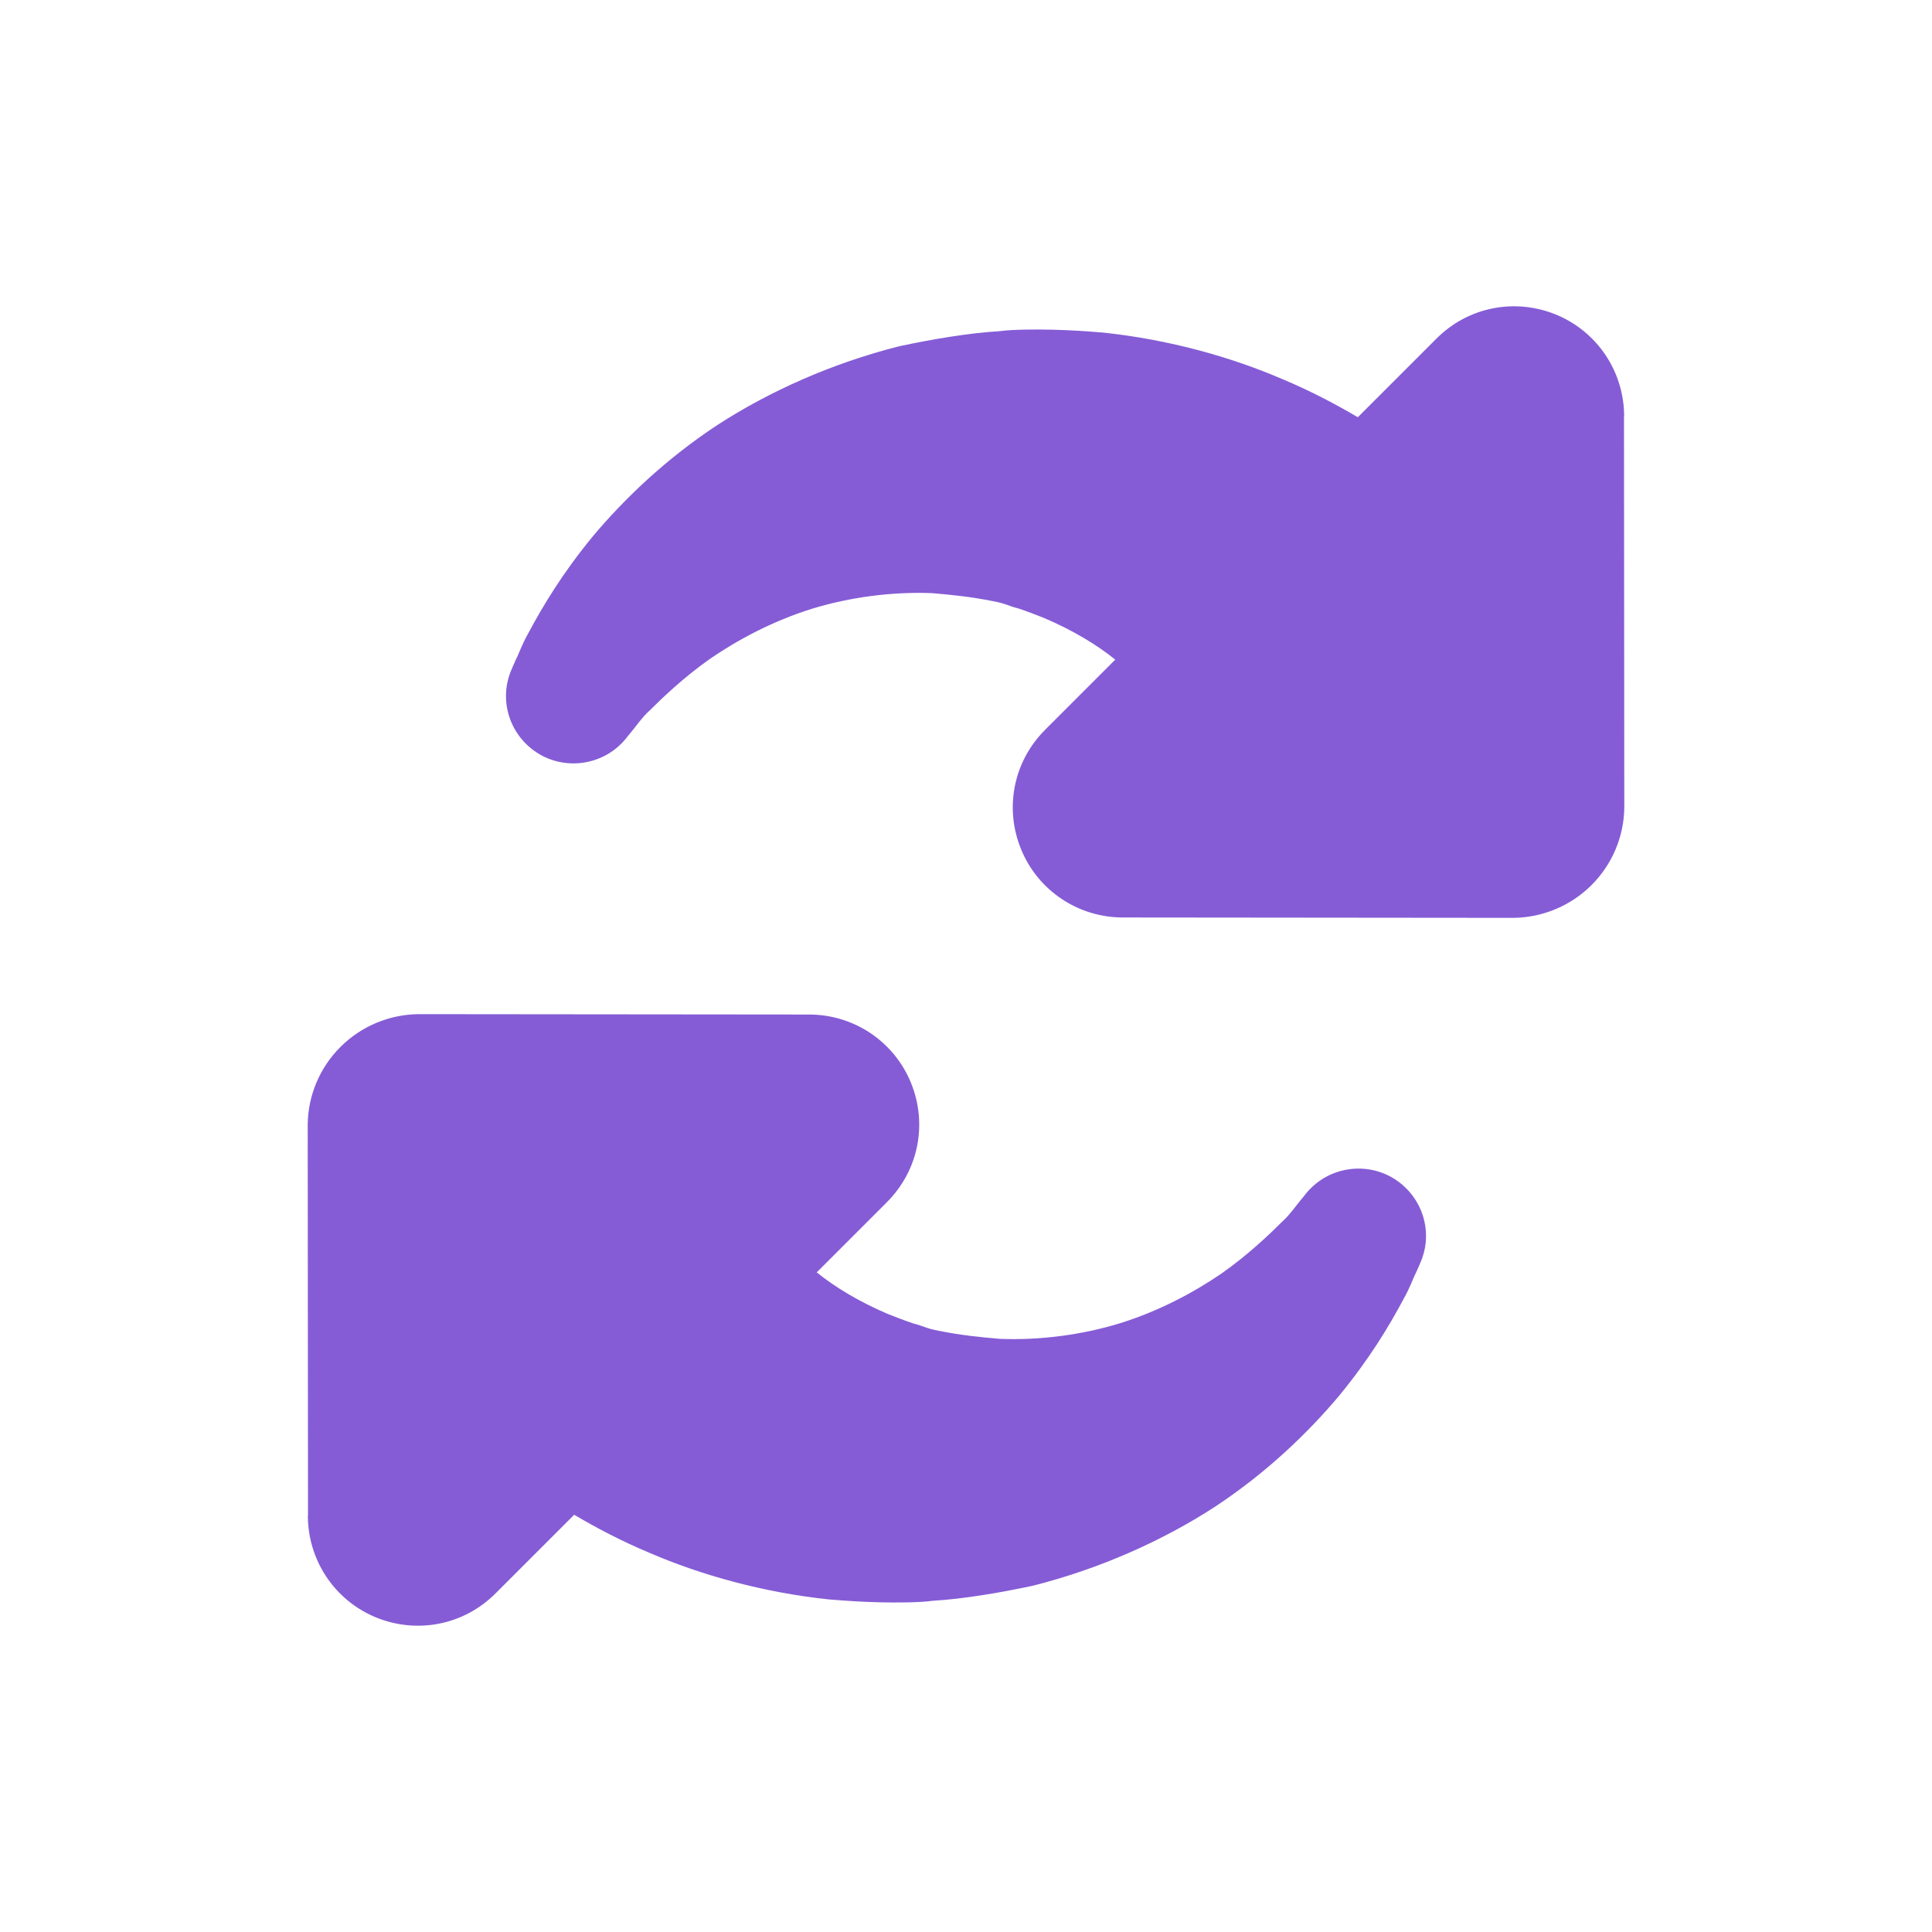
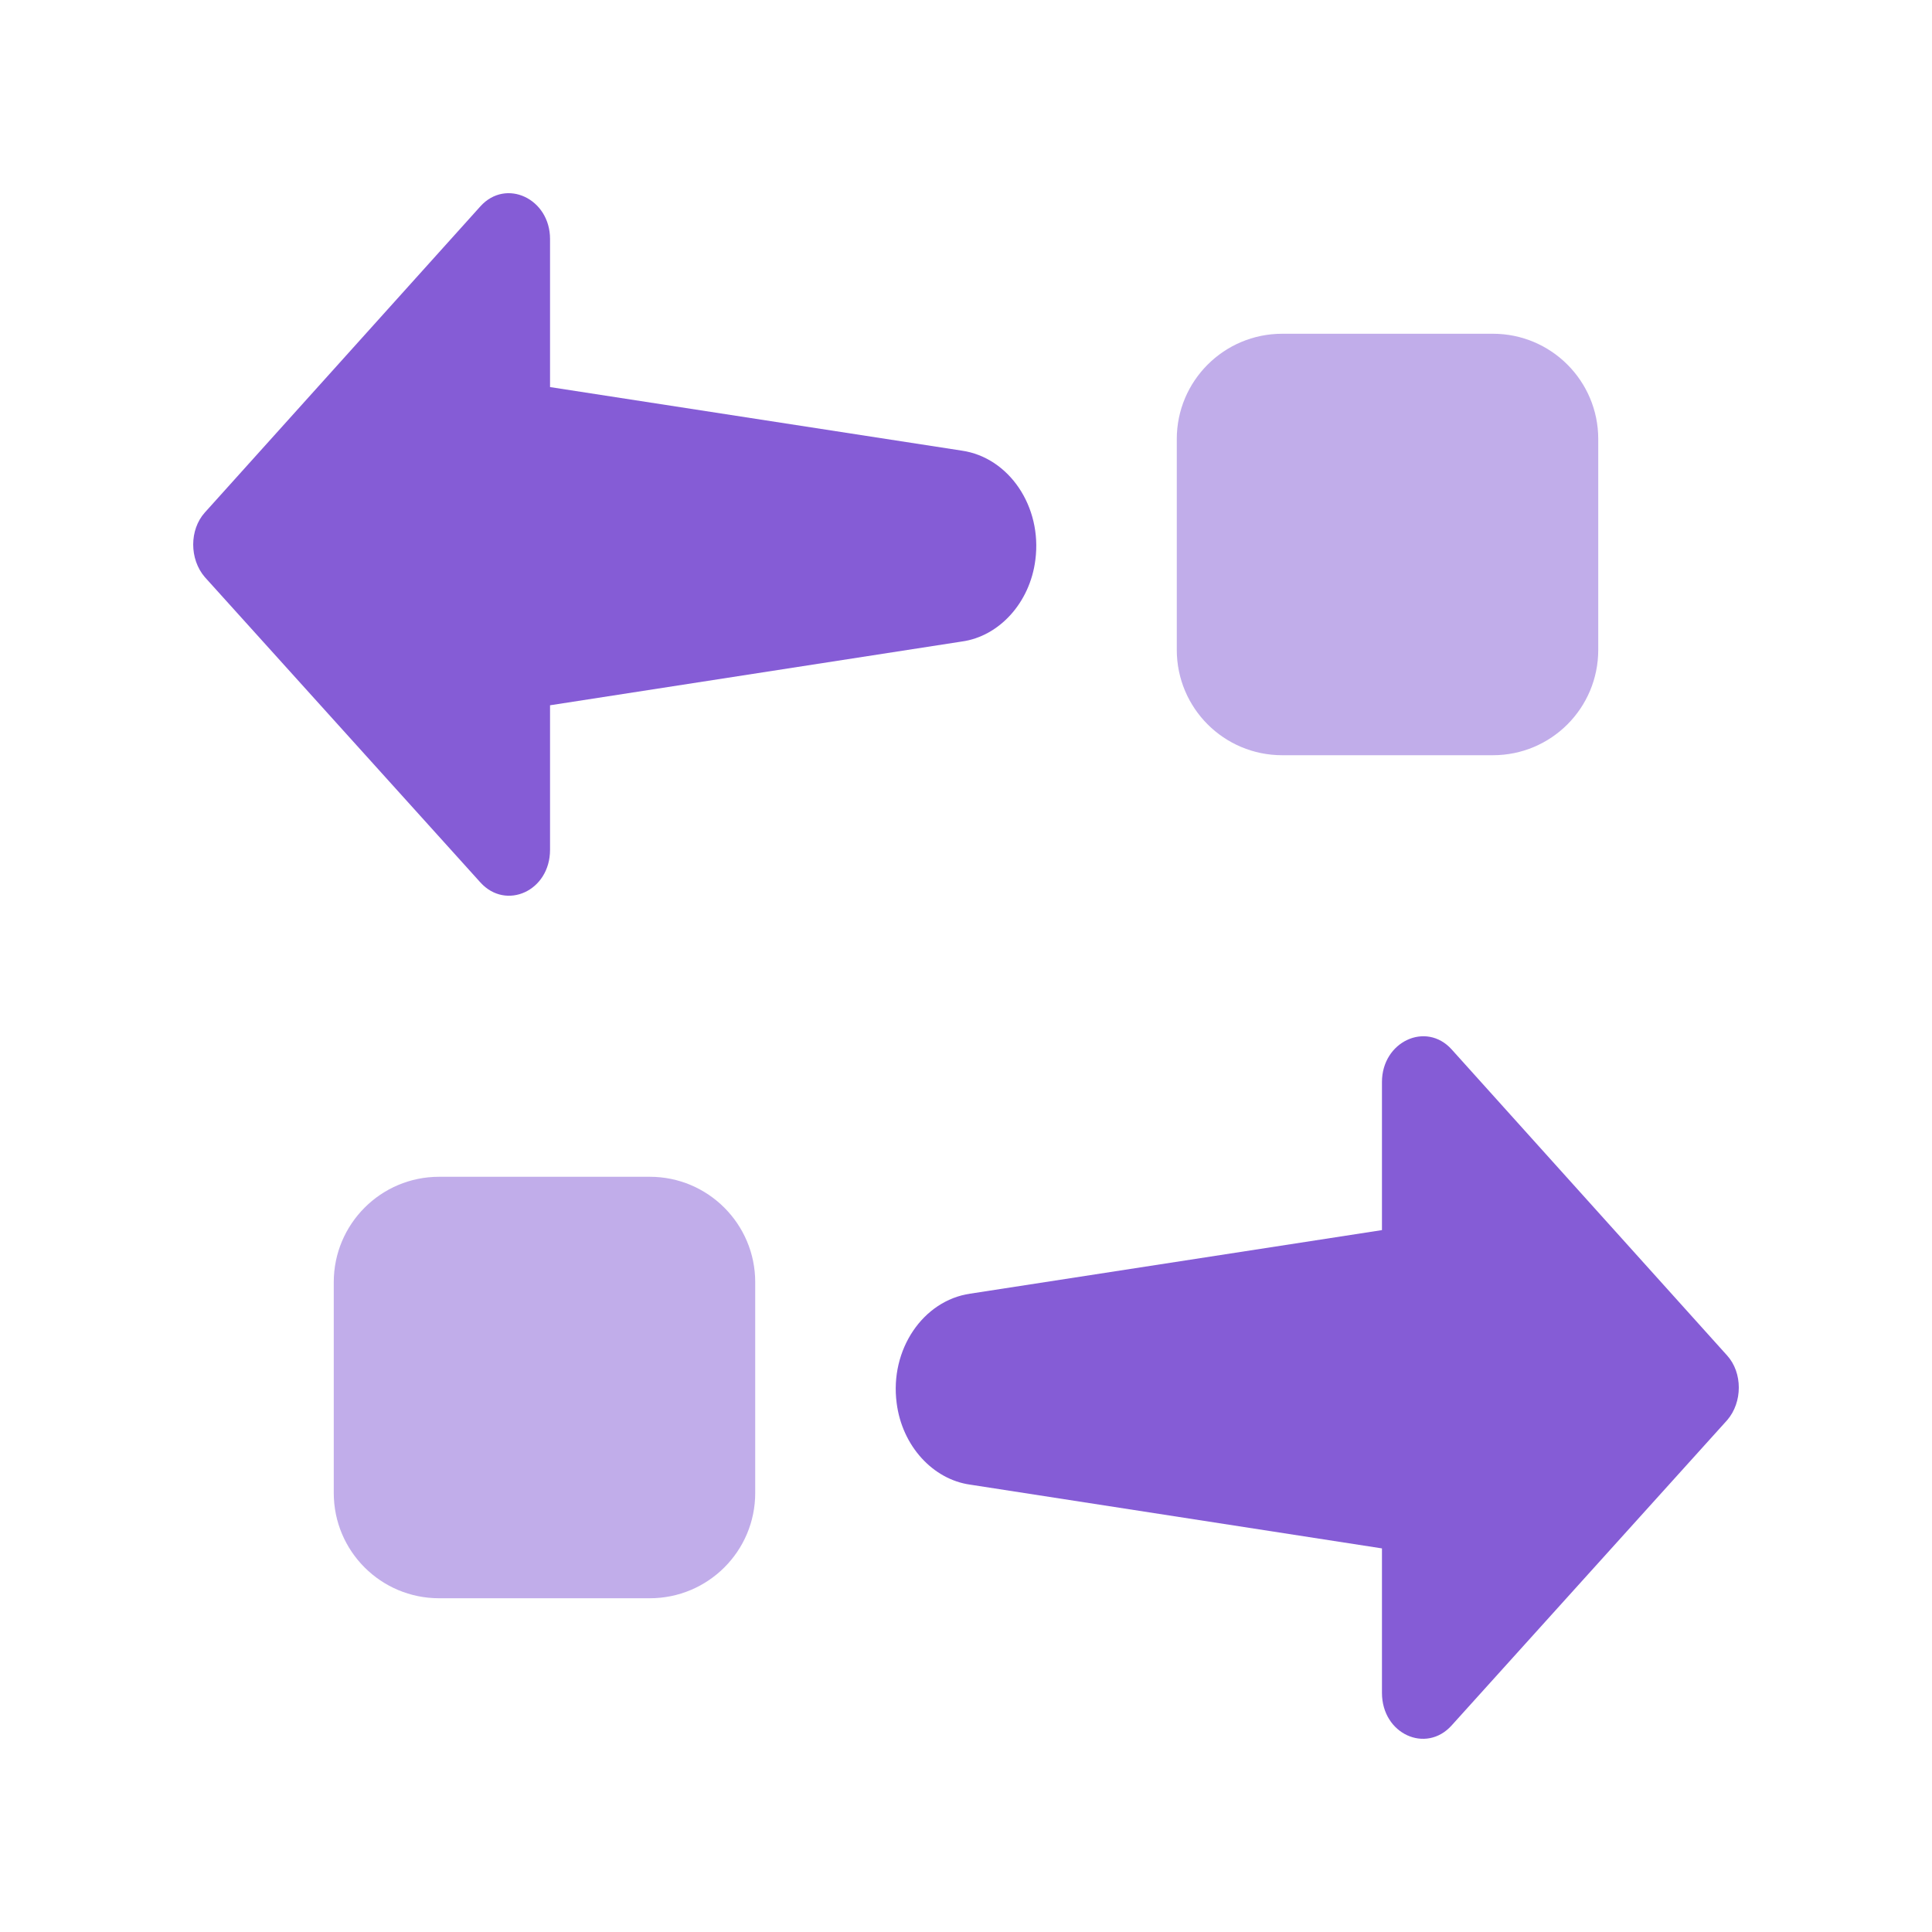
- <svg xmlns="http://www.w3.org/2000/svg" version="1.1" width="26" height="26" viewBox="0,0,26,26">
-   <g transform="translate(-227,-167)">
-     <g stroke="none" stroke-miterlimit="10">
-       <path d="M227,193v-26h26v26z" fill="none" fill-rule="nonzero" stroke-width="0" />
-       <path d="M248.855,172.605l0.004,5.262c-0.004,0.391 -0.163,0.767 -0.441,1.044c-0.277,0.277 -0.653,0.435 -1.044,0.441l-5.261,-0.005c-0.604,0 -1.143,-0.361 -1.371,-0.916c-0.228,-0.554 -0.104,-1.183 0.322,-1.609l0.945,-0.945c-0.252,-0.203 -0.574,-0.396 -0.955,-0.559c-0.113,-0.045 -0.228,-0.089 -0.346,-0.129c-0.144,-0.035 -0.163,-0.065 -0.346,-0.099c-0.297,-0.059 -0.54,-0.084 -0.822,-0.108c-0.544,-0.02 -1.103,0.054 -1.618,0.212c-0.52,0.163 -0.985,0.411 -1.361,0.668c-0.366,0.257 -0.658,0.54 -0.827,0.708c-0.089,0.079 -0.178,0.208 -0.228,0.267c-0.054,0.064 -0.084,0.104 -0.084,0.104c-0.317,0.386 -0.891,0.445 -1.277,0.129c-0.327,-0.267 -0.421,-0.708 -0.257,-1.069c0,0 0.02,-0.049 0.054,-0.124c0.045,-0.084 0.069,-0.178 0.168,-0.356c0.193,-0.361 0.455,-0.802 0.871,-1.307c0.416,-0.495 0.975,-1.035 1.674,-1.495c0.702,-0.455 1.544,-0.831 2.445,-1.059c0.441,-0.094 0.931,-0.178 1.351,-0.203c0.173,-0.025 0.51,-0.025 0.713,-0.02c0.233,0.005 0.455,0.02 0.684,0.039c0.895,0.095 1.727,0.332 2.405,0.624c0.391,0.163 0.733,0.346 1.02,0.515l1.059,-1.059c0.426,-0.426 1.054,-0.549 1.609,-0.322c0.554,0.228 0.916,0.767 0.916,1.371" fill="#855cd6" fill-rule="evenodd" stroke-width="1" />
-       <path d="M231.145,187.395l-0.004,-5.262c0.004,-0.391 0.163,-0.767 0.441,-1.044c0.277,-0.277 0.653,-0.435 1.044,-0.441l5.261,0.005c0.604,0 1.143,0.361 1.371,0.916c0.228,0.554 0.104,1.183 -0.322,1.609l-0.945,0.945c0.252,0.203 0.574,0.396 0.955,0.559c0.113,0.045 0.228,0.089 0.346,0.129c0.144,0.035 0.163,0.065 0.346,0.099c0.297,0.059 0.54,0.084 0.822,0.108c0.544,0.02 1.103,-0.054 1.618,-0.212c0.52,-0.163 0.985,-0.411 1.361,-0.668c0.366,-0.257 0.658,-0.54 0.827,-0.708c0.089,-0.079 0.178,-0.208 0.228,-0.267c0.054,-0.064 0.084,-0.104 0.084,-0.104c0.317,-0.386 0.891,-0.445 1.277,-0.129c0.327,0.267 0.421,0.708 0.257,1.069c0,0 -0.02,0.05 -0.054,0.124c-0.045,0.084 -0.069,0.178 -0.168,0.356c-0.193,0.361 -0.455,0.802 -0.871,1.307c-0.416,0.495 -0.975,1.035 -1.674,1.495c-0.702,0.455 -1.544,0.831 -2.445,1.059c-0.441,0.094 -0.931,0.178 -1.351,0.203c-0.173,0.025 -0.51,0.025 -0.713,0.02c-0.233,-0.005 -0.455,-0.02 -0.684,-0.039c-0.895,-0.095 -1.727,-0.332 -2.405,-0.624c-0.391,-0.163 -0.733,-0.346 -1.02,-0.515l-1.059,1.059c-0.426,0.426 -1.054,0.549 -1.609,0.322c-0.554,-0.228 -0.916,-0.767 -0.916,-1.371" fill="#855cd6" fill-rule="evenodd" stroke-width="1" />
+ <svg xmlns="http://www.w3.org/2000/svg" width="20px" height="20px" viewBox="0 0 20 20" version="1.1">
+   <defs />
+   <g id="swap" stroke="none" stroke-width="1" fill="none" fill-rule="evenodd">
+     <g id="Swap-v2" transform="translate(2, 2)" fill="#855CD6">
+       <path d="M3.694,2.007 L7.957,2.665 C8.445,2.736 8.79,3.244 8.718,3.796 C8.662,4.241 8.342,4.588 7.957,4.641 L3.694,5.301 L3.694,6.797 C3.694,7.224 3.238,7.428 2.973,7.135 L0.12,3.974 C-0.04,3.788 -0.04,3.484 0.12,3.306 L2.973,0.136 C3.238,-0.158 3.694,0.056 3.694,0.474 L3.694,2.007 Z M12.306,10.734 L12.306,9.201 C12.306,8.783 12.762,8.57 13.027,8.863 L15.88,12.033 C16.04,12.211 16.04,12.515 15.88,12.701 L13.027,15.862 C12.762,16.156 12.306,15.951 12.306,15.524 L12.306,14.029 L8.043,13.369 C7.658,13.315 7.338,12.969 7.282,12.523 C7.21,11.971 7.555,11.463 8.043,11.392 L12.306,10.734 Z" id="Swap-v1" />
+       <path d="M11.273,1.455 L13.455,1.455 C14.057,1.455 14.545,1.943 14.545,2.545 L14.545,4.727 C14.545,5.331 14.057,5.818 13.455,5.818 L11.273,5.818 C10.671,5.818 10.182,5.331 10.182,4.727 L10.182,2.545 C10.182,1.943 10.671,1.455 11.273,1.455" id="Fill-6" fill-opacity="0.5" />
+       <path d="M2.545,10.182 L4.727,10.182 C5.329,10.182 5.818,10.671 5.818,11.273 L5.818,13.455 C5.818,14.058 5.329,14.545 4.727,14.545 L2.545,14.545 C1.943,14.545 1.455,14.058 1.455,13.455 L1.455,11.273 C1.455,10.671 1.943,10.182 2.545,10.182" id="Fill-6-Copy" fill-opacity="0.5" />
    </g>
  </g>
</svg>
